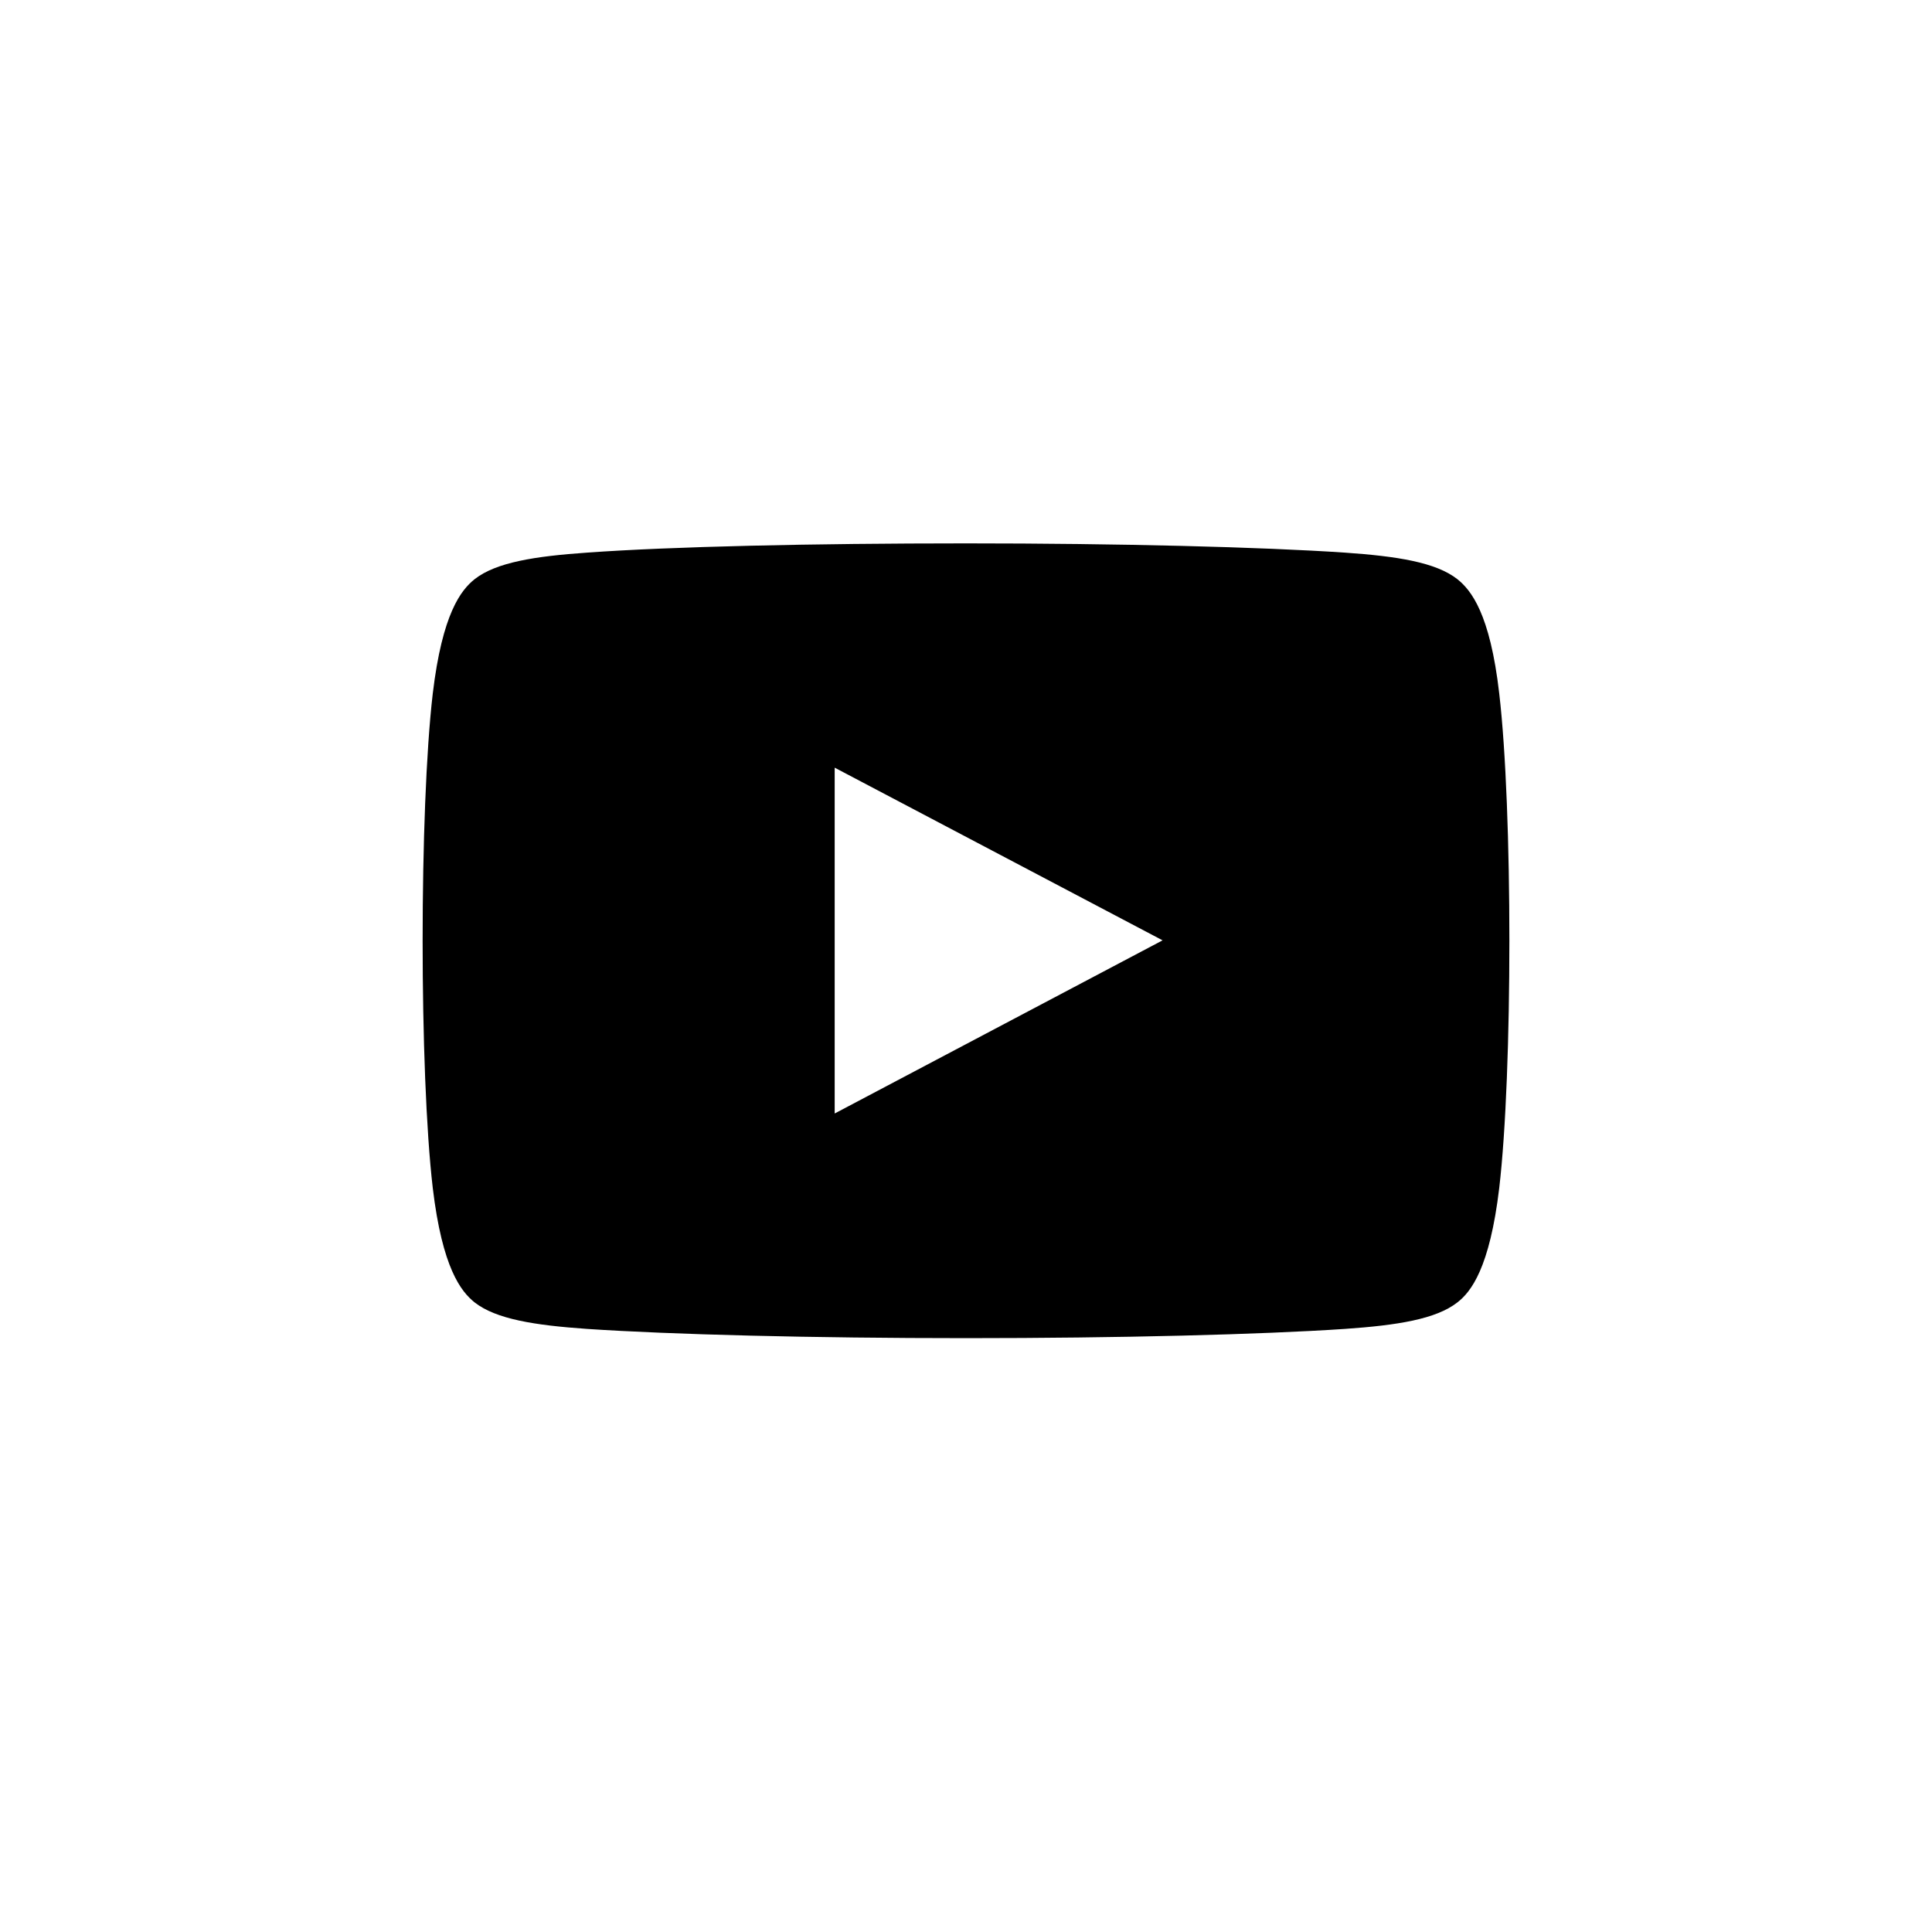
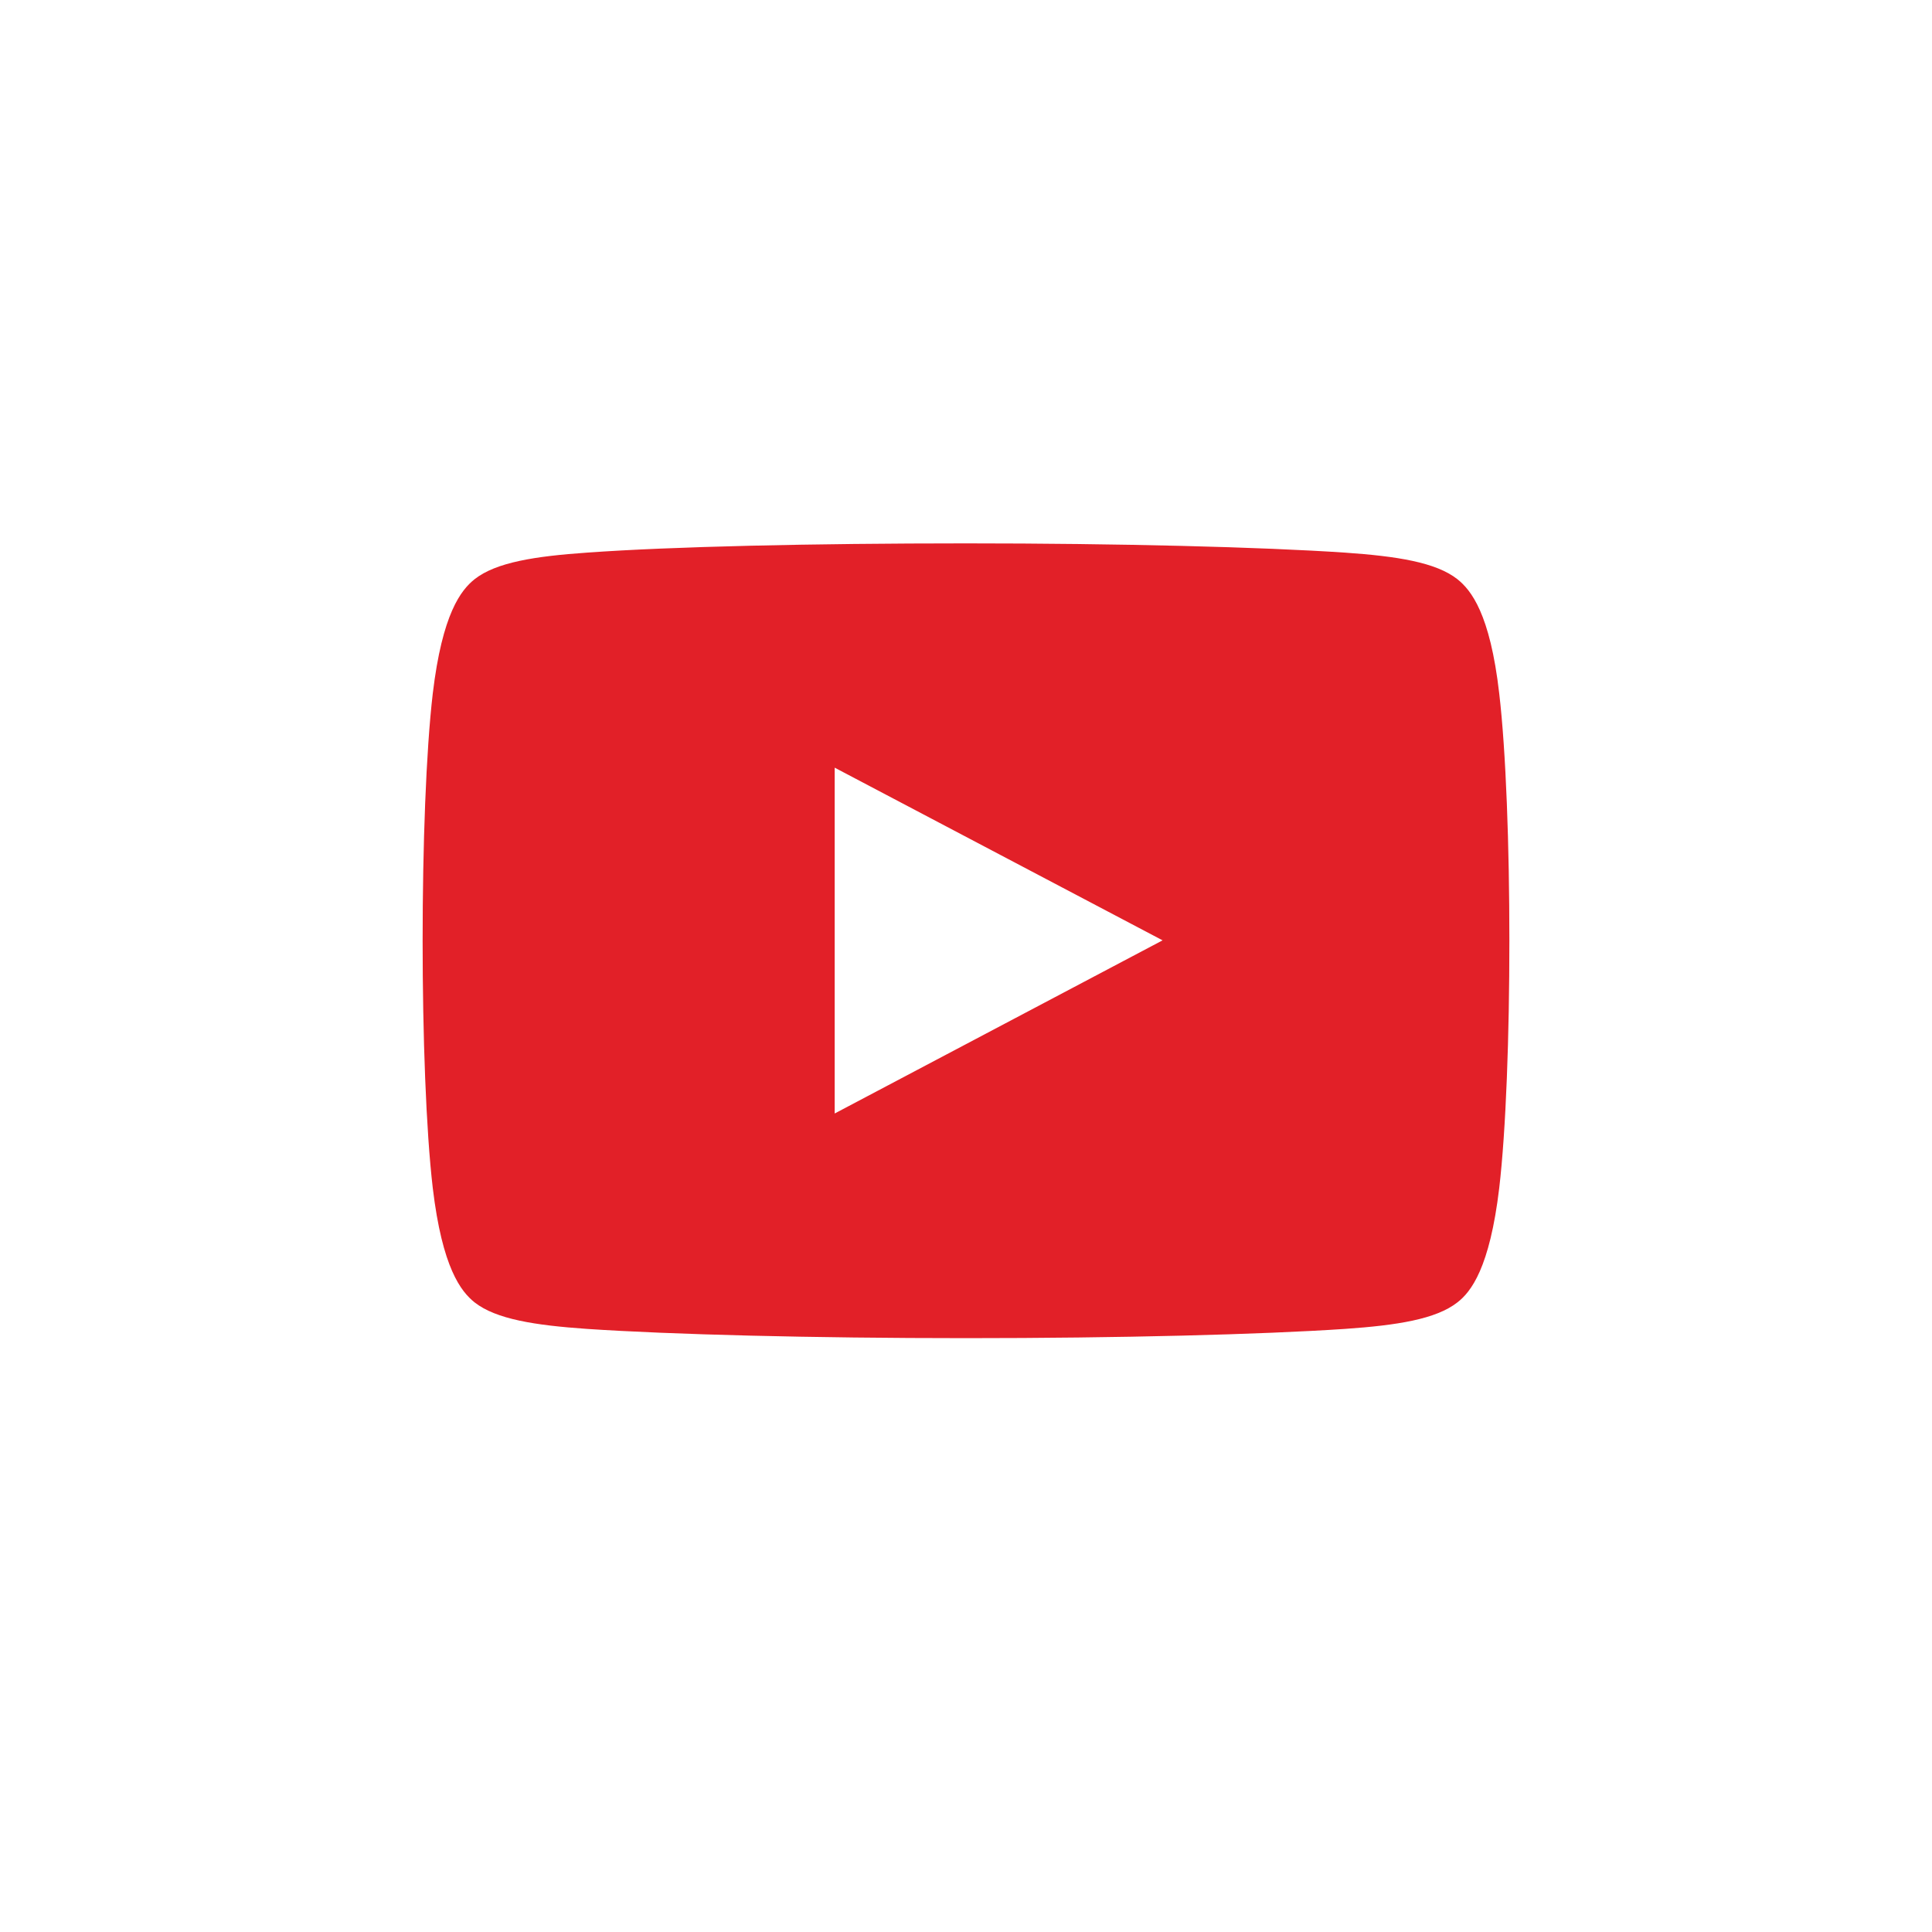
<svg xmlns="http://www.w3.org/2000/svg" class="si6092cd5b740c380022680cd1fd875f0a450c40b3a6daff584d1e1fb71620233571018 svgIcon_1J7" viewBox="0 0 32 32">
-   <path class="logo_2gS" d="M24.832,11.487 C24.68,10.16 24.364,9.774 24.14,9.594 C23.784,9.313 23.138,9.213 22.275,9.153 C20.891,9.06 18.538,9 16,9 C13.456,9 11.109,9.053 9.725,9.153 C8.862,9.213 8.216,9.313 7.86,9.594 C7.636,9.774 7.326,10.16 7.168,11.487 C6.944,13.401 6.944,17.763 7.168,19.677 C7.326,21.004 7.636,21.391 7.86,21.571 C8.216,21.851 8.862,21.951 9.725,22.011 C11.109,22.104 13.456,22.164 16,22.164 C18.544,22.164 20.891,22.104 22.275,22.011 C23.138,21.951 23.784,21.851 24.14,21.571 C24.364,21.397 24.674,21.004 24.832,19.677 C25.056,17.763 25.056,13.401 24.832,11.487 Z M13.825,18.443 L13.825,12.715 L19.256,15.575 L13.825,18.443 Z" />
+   <path class="logo_2gS" d="M24.832,11.487 C24.68,10.16 24.364,9.774 24.14,9.594 C23.784,9.313 23.138,9.213 22.275,9.153 C20.891,9.06 18.538,9 16,9 C13.456,9 11.109,9.053 9.725,9.153 C8.862,9.213 8.216,9.313 7.86,9.594 C7.636,9.774 7.326,10.16 7.168,11.487 C6.944,13.401 6.944,17.763 7.168,19.677 C7.326,21.004 7.636,21.391 7.86,21.571 C8.216,21.851 8.862,21.951 9.725,22.011 C11.109,22.104 13.456,22.164 16,22.164 C18.544,22.164 20.891,22.104 22.275,22.011 C23.138,21.951 23.784,21.851 24.14,21.571 C24.364,21.397 24.674,21.004 24.832,19.677 C25.056,17.763 25.056,13.401 24.832,11.487 Z M13.825,18.443 L13.825,12.715 L19.256,15.575 L13.825,18.443 Z" fill="#e22028" />
</svg>
